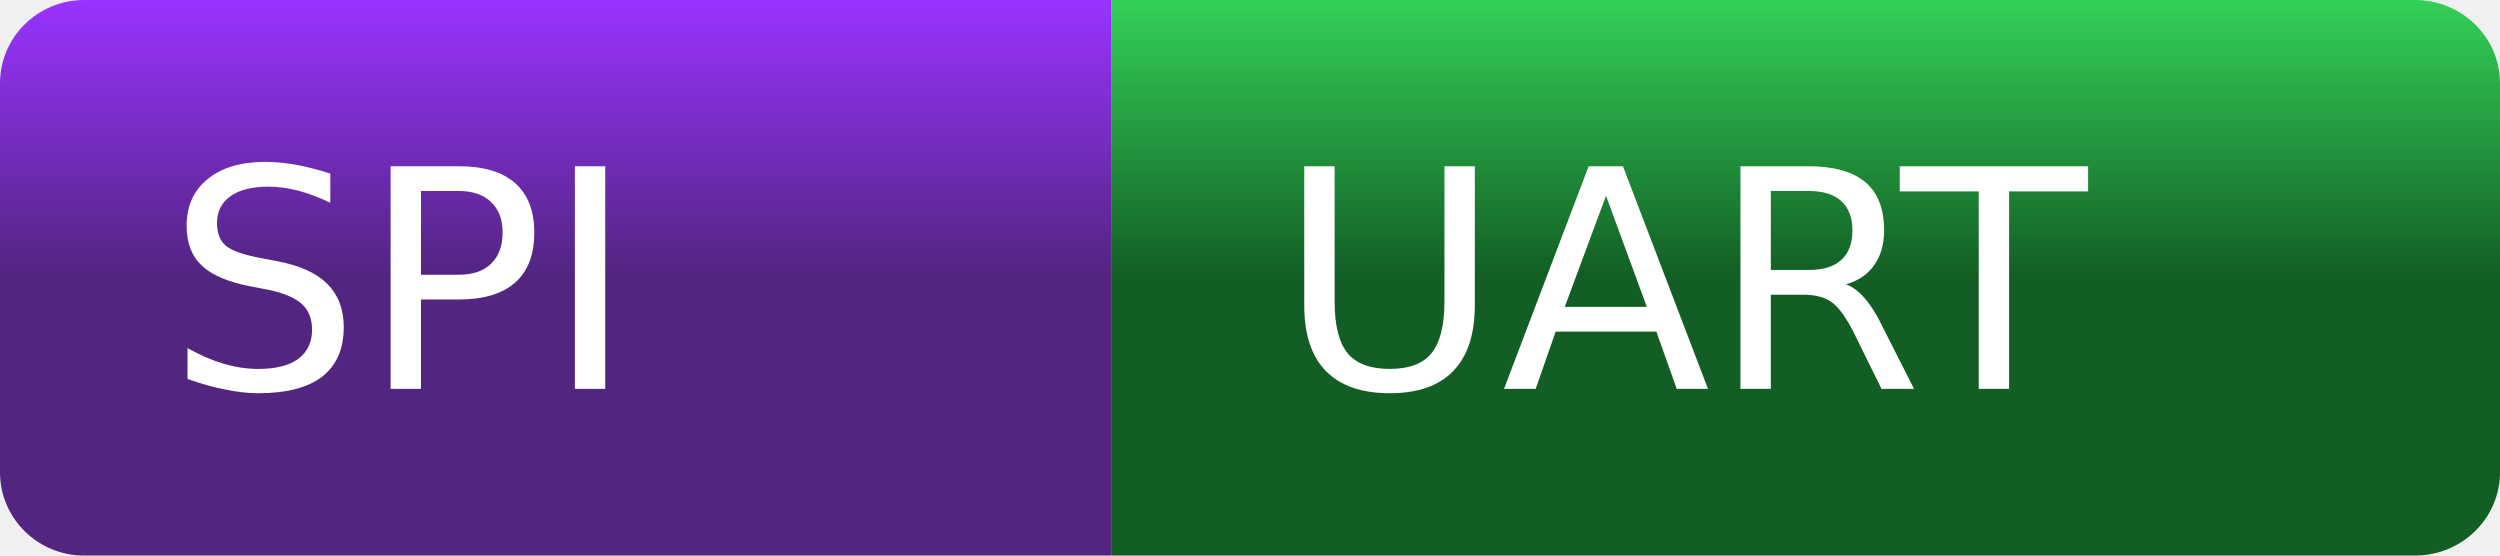
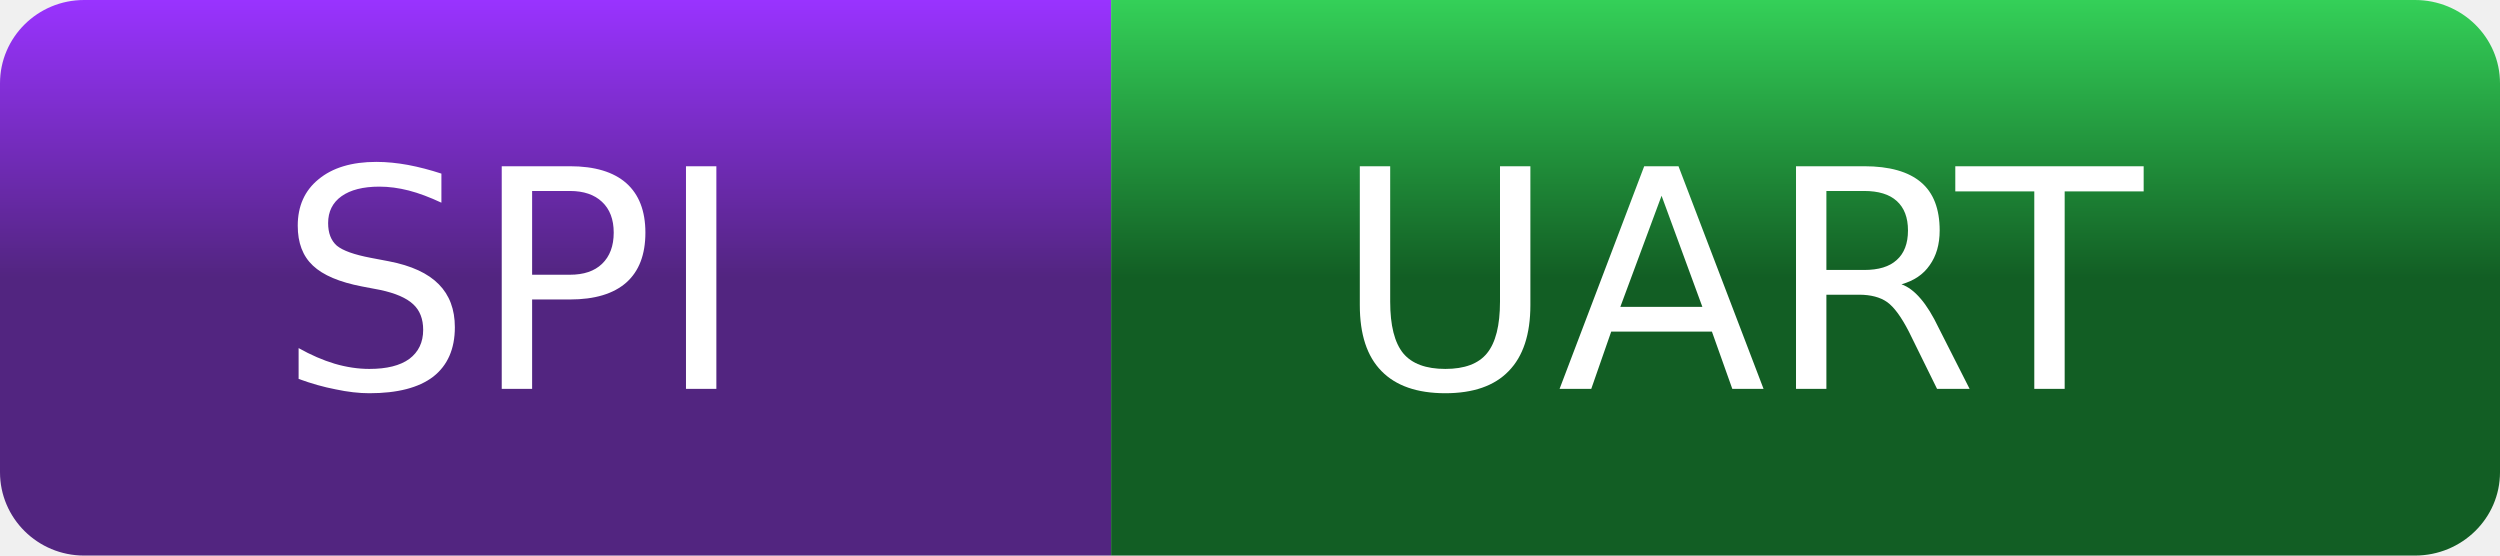
<svg xmlns="http://www.w3.org/2000/svg" width="90" height="20">
  <defs>
    <linearGradient id="workflow-fill" x1="50%" y1="0%" x2="50%" y2="50%">
      <stop stop-color="#9933ff" offset="0%" />
      <stop stop-color="#522580" offset="100%" />
    </linearGradient>
    <linearGradient id="state-fill" x1="50%" y1="0%" x2="50%" y2="50%">
      <stop stop-color="#34D058" offset="0%" />
      <stop stop-color="#125E24" offset="100%" />
    </linearGradient>
  </defs>
  <g fill="none" fill-rule="evenodd">
    <g font-family="'DejaVu Sans',Verdana,Geneva,sans-serif" font-size="11">
      <path id="workflow-bg" d="M0,3 C0,1.343 1.355,0 3.027,0 L40,0 L40,20 L3.027,20 C1.355,20 0,18.657 0,17 L0,3 Z" fill="url(#workflow-fill)" fill-rule="nonzero" />
      <text fill="#FFFFFF">
-         <tspan x="6" y="14">SPI</tspan>
+         <tspan x="10" y="14">SPI</tspan>
      </text>
    </g>
    <g transform="translate(40)" font-family="'DejaVu Sans',Verdana,Geneva,sans-serif" font-size="11">
      <path d="M0 0h46.939C48.629 0 50 1.343 50 3v14c0 1.657-1.37 3-3.061 3H0V0z" id="state-bg" fill="url(#state-fill)" fill-rule="nonzero" />
      <text fill="#FFFFFF">
-         <tspan x="6" y="14">UART</tspan>
+         <tspan x="8" y="14">UART</tspan>
      </text>
    </g>
  </g>
</svg>
